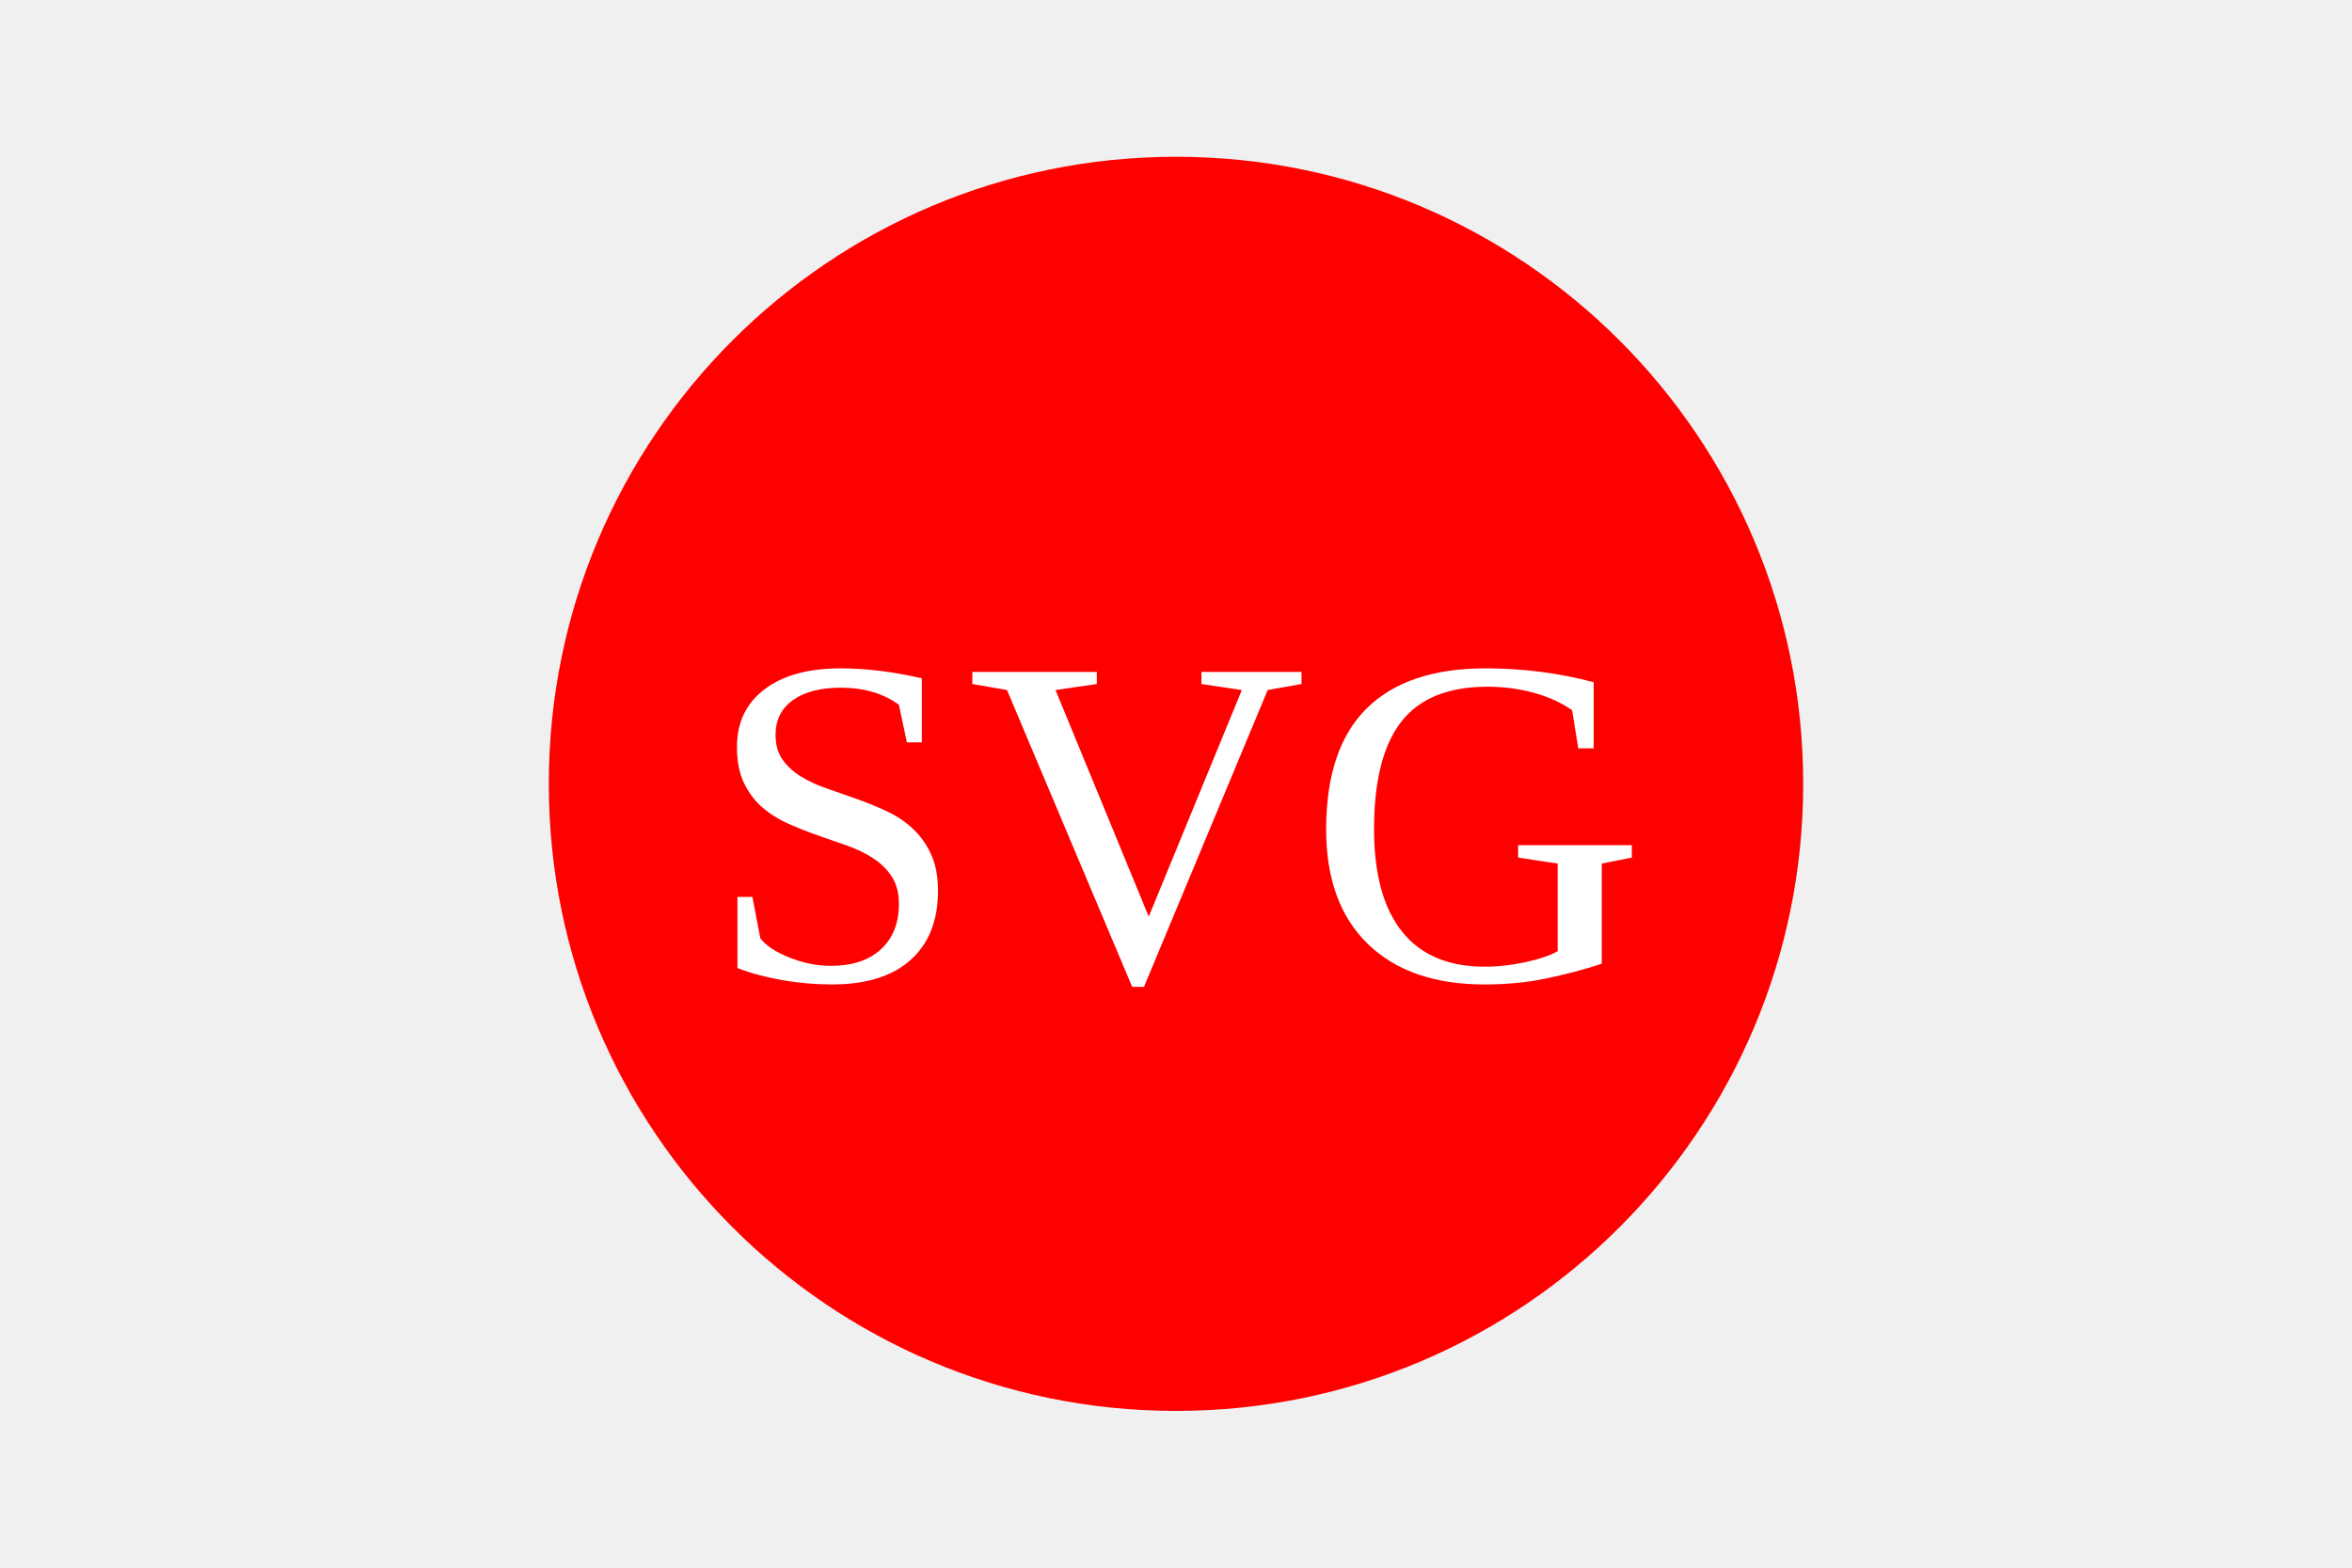
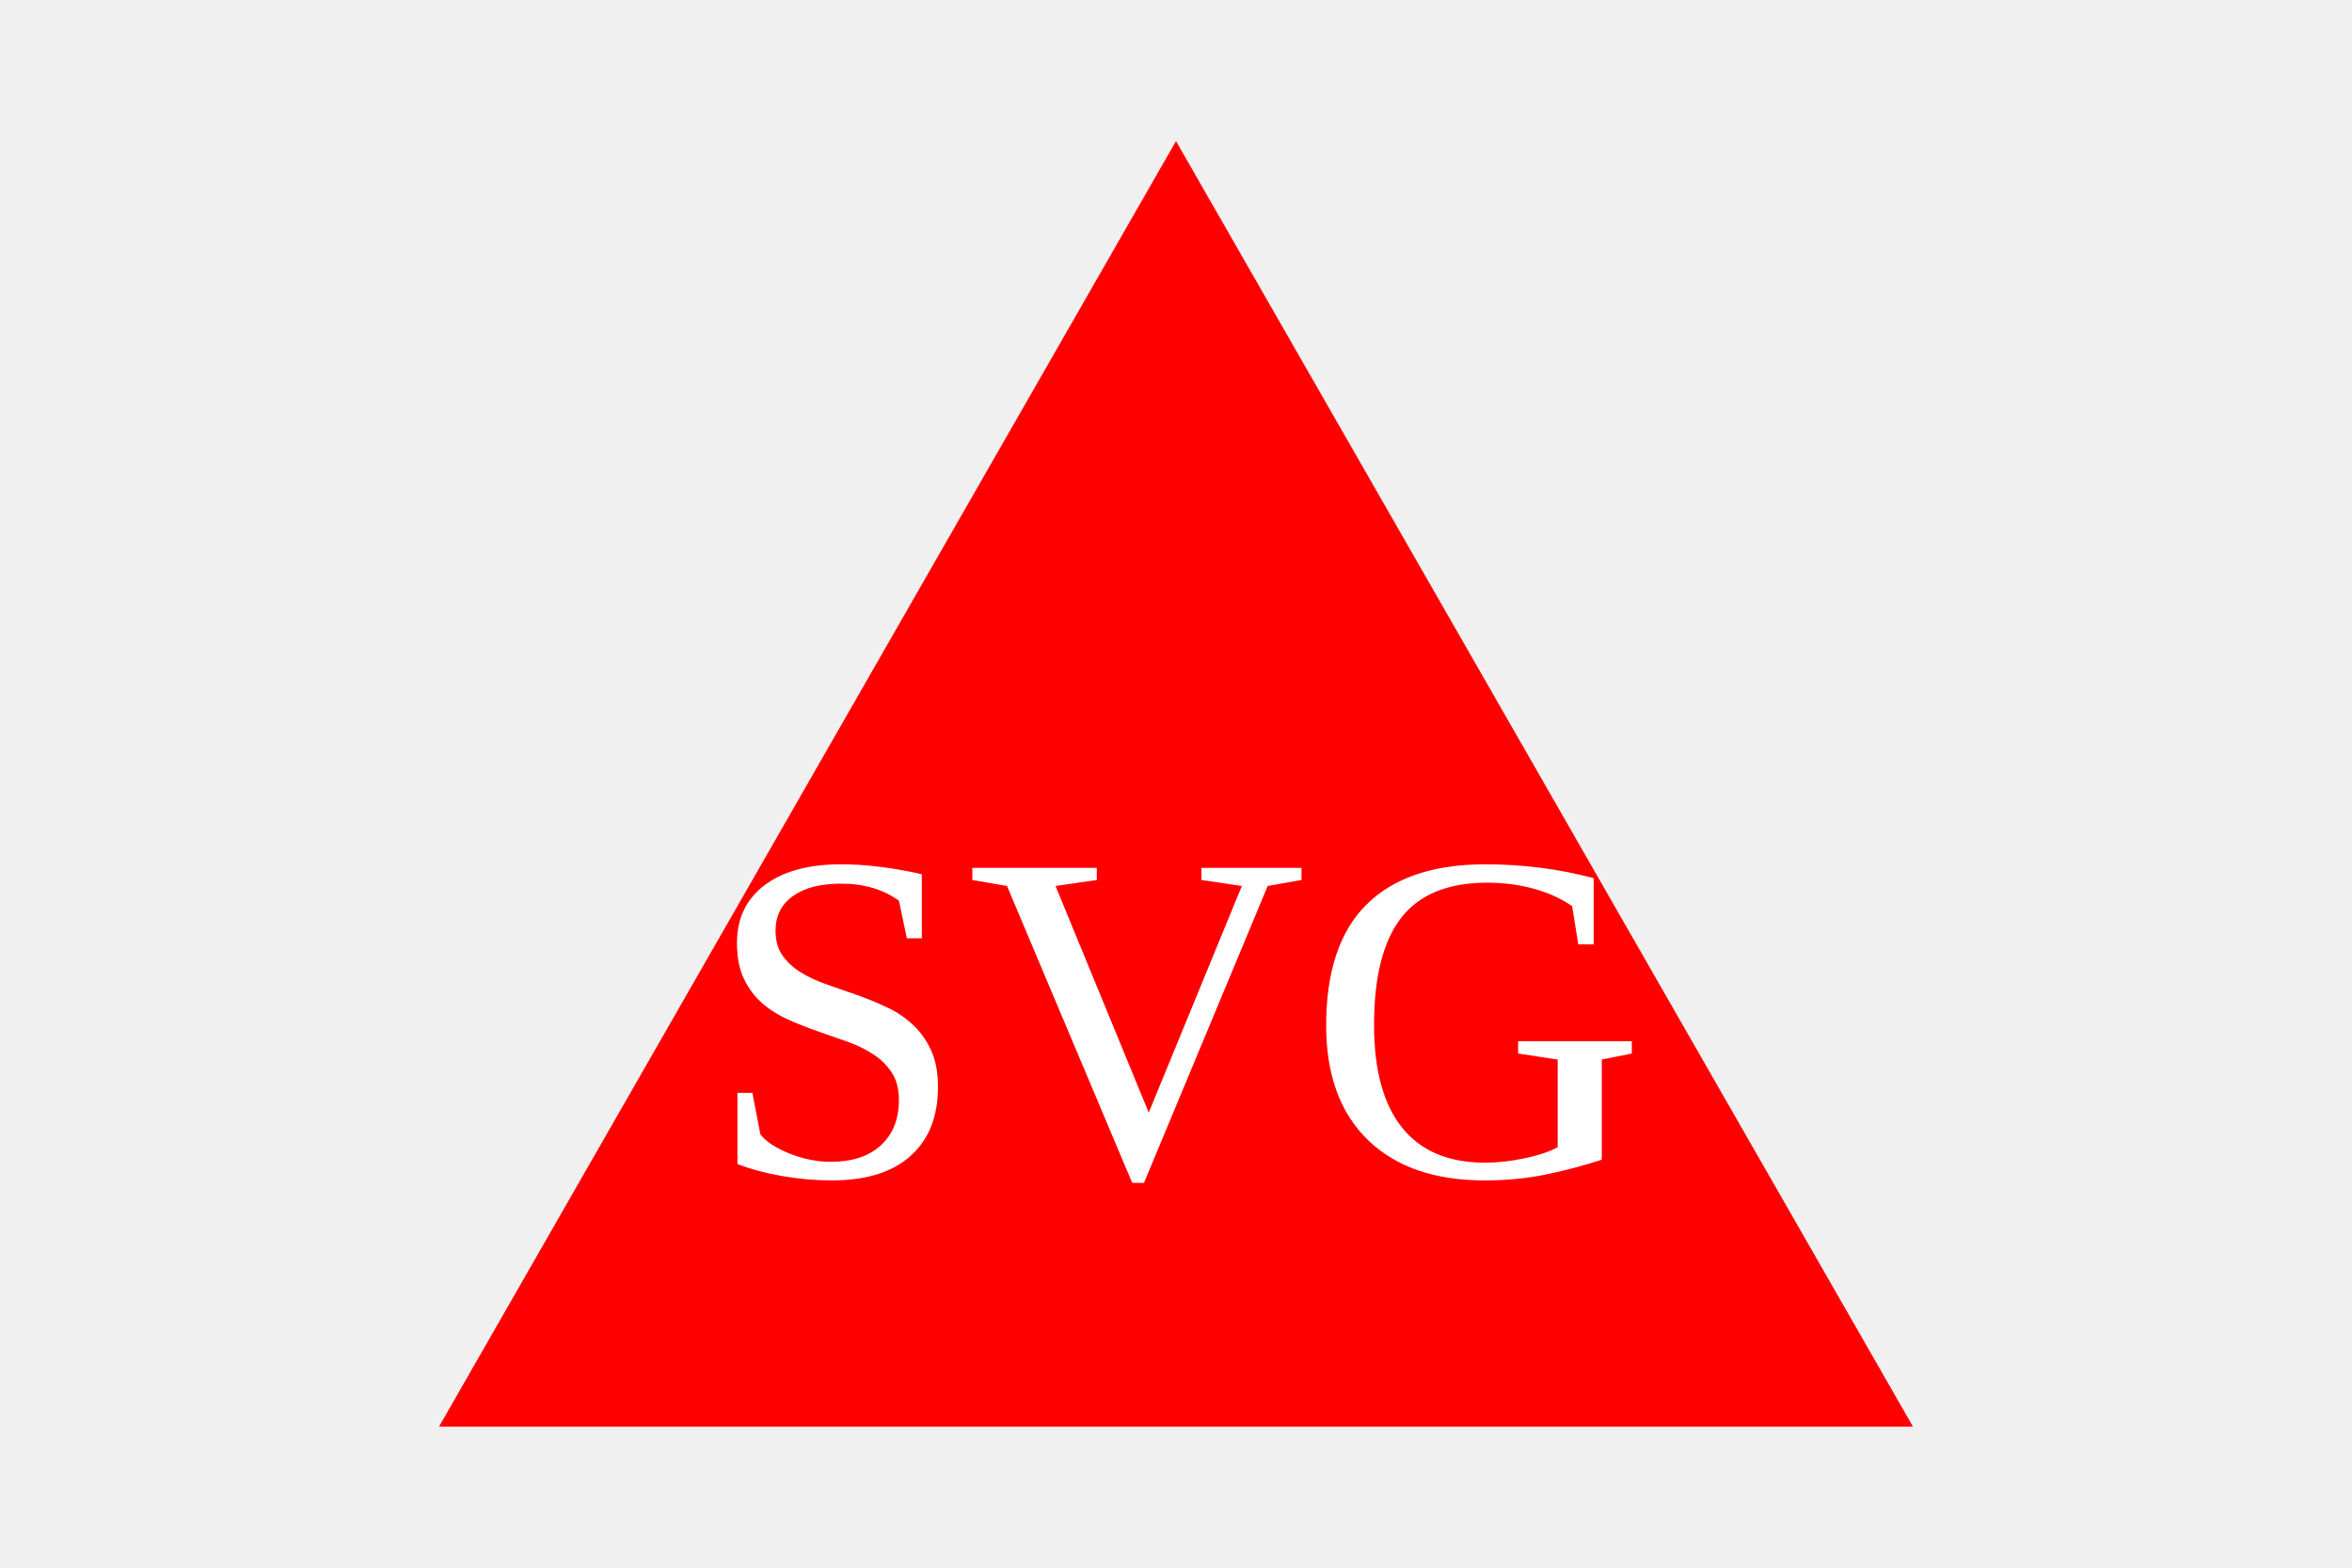
<svg xmlns="http://www.w3.org/2000/svg" version="1.1" width="300" height="200">
-   <circle cx="150" cy="100" r="80" fill="red" />
-   <text x="150" y="125" font-size="60" text-anchor="middle" fill="white">SVG</text>
+   <polygon points="150, 18 244, 182 56, 182" fill="red" />
+   <text x="150" y="150" font-size="60" text-anchor="middle" fill="white">SVG</text>
</svg>
